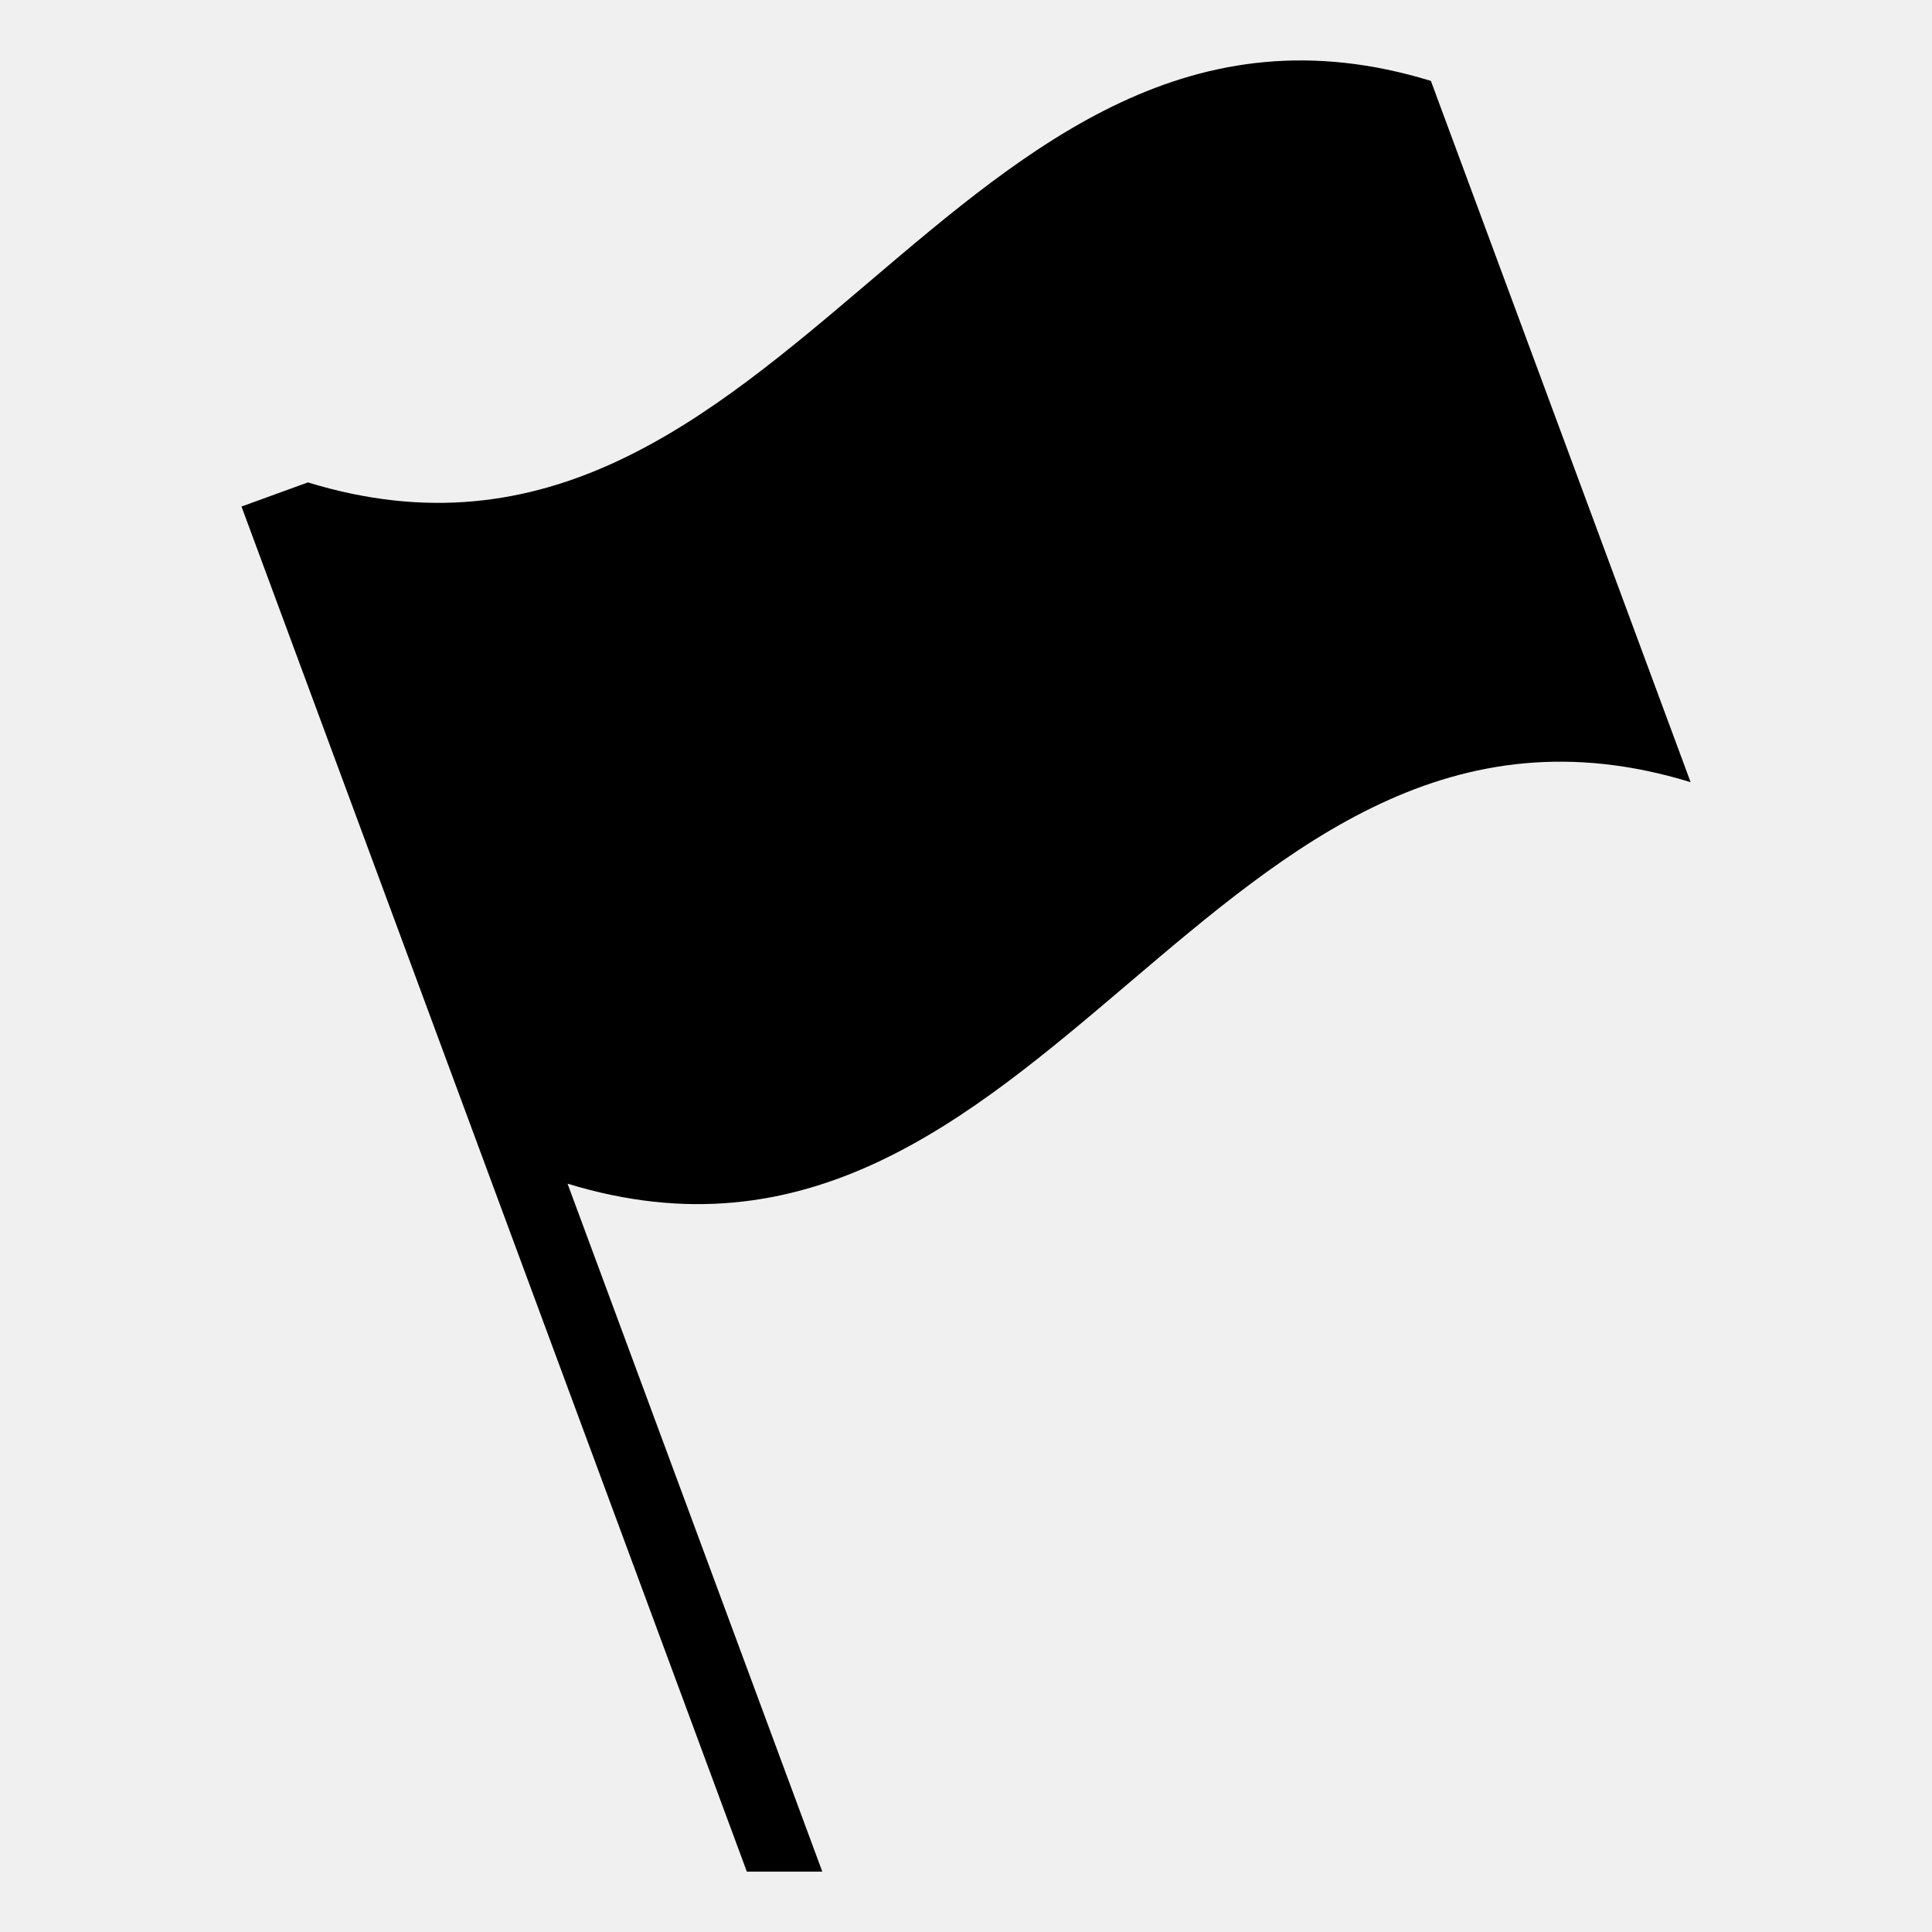
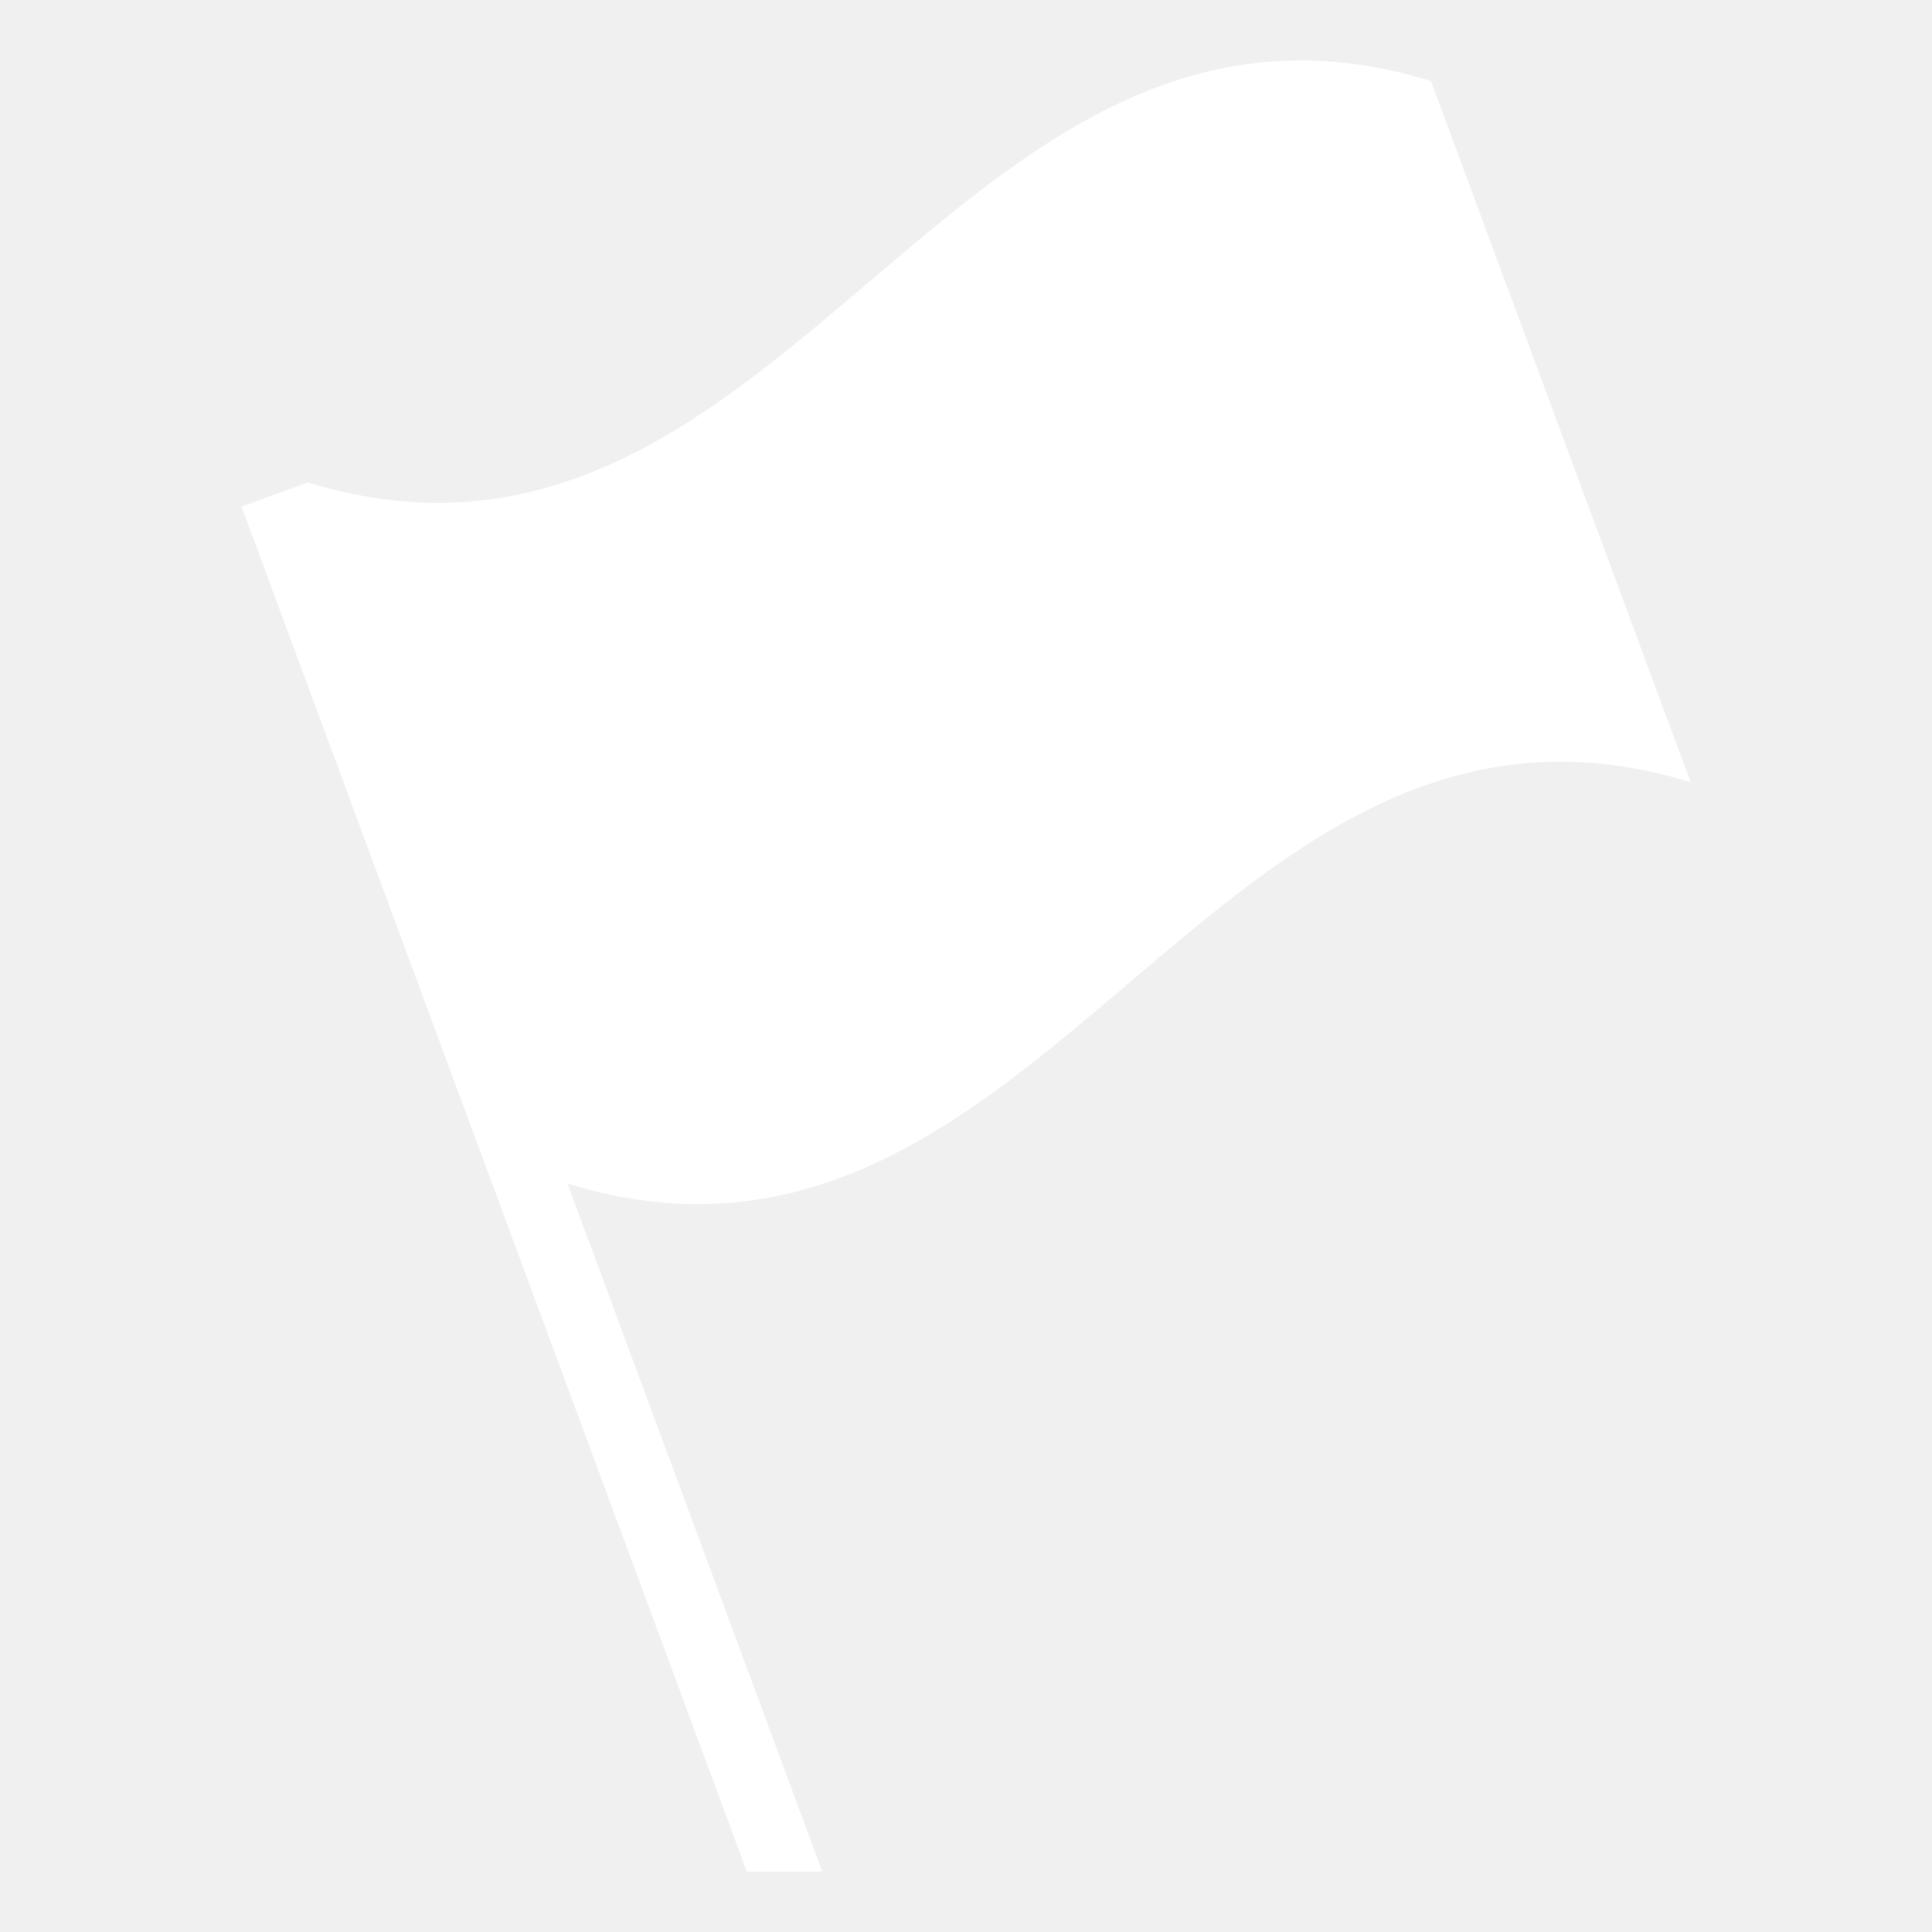
<svg xmlns="http://www.w3.org/2000/svg" aria-hidden="true" class="iconify iconify--emojione-monotone" viewBox="0 0 64 64">
-   <path d="M56 25.9 47.4 2.68c-15.84-4.86-21.36 18.16-37.2 13.3l-2.2.8L24.74 62h2.5L18.8 39.21c15.84 4.86 21.36-18.16 37.2-13.3" />
+   <path fill="#fff" d="M56 25.9 47.4 2.68c-15.84-4.86-21.36 18.16-37.2 13.3l-2.2.8L24.74 62h2.5L18.8 39.21c15.84 4.86 21.36-18.16 37.2-13.3" />
</svg>
